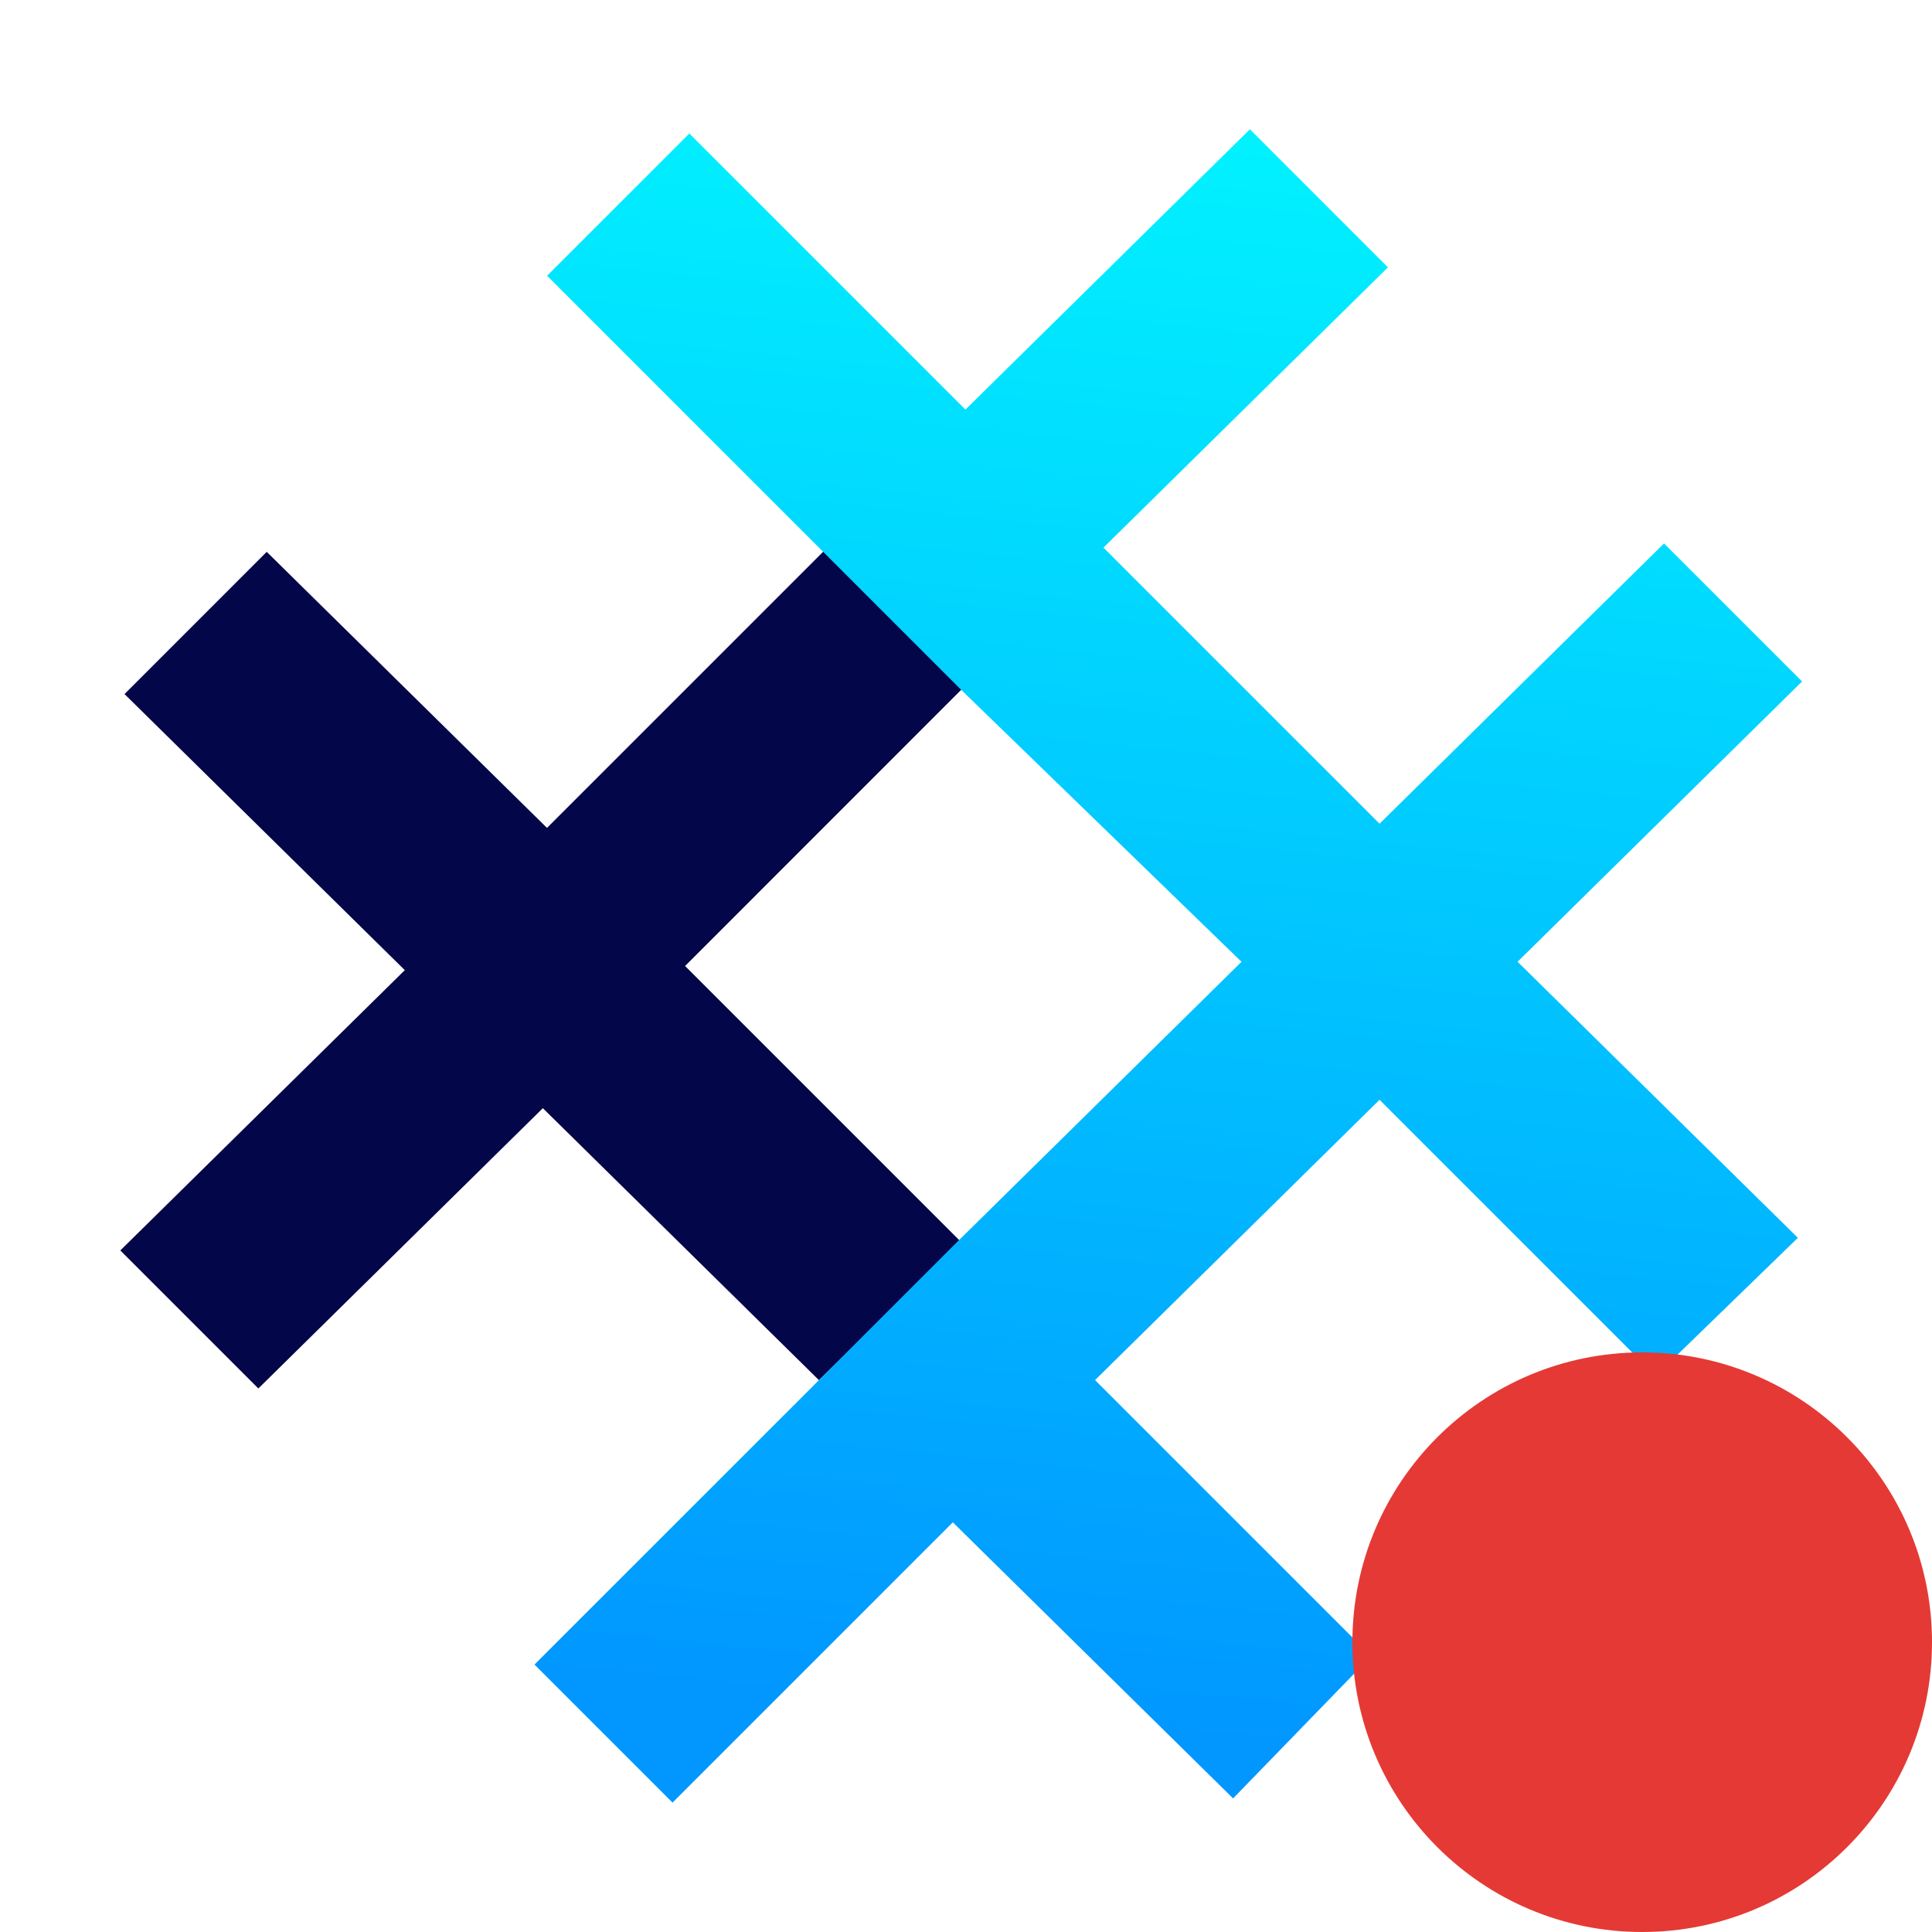
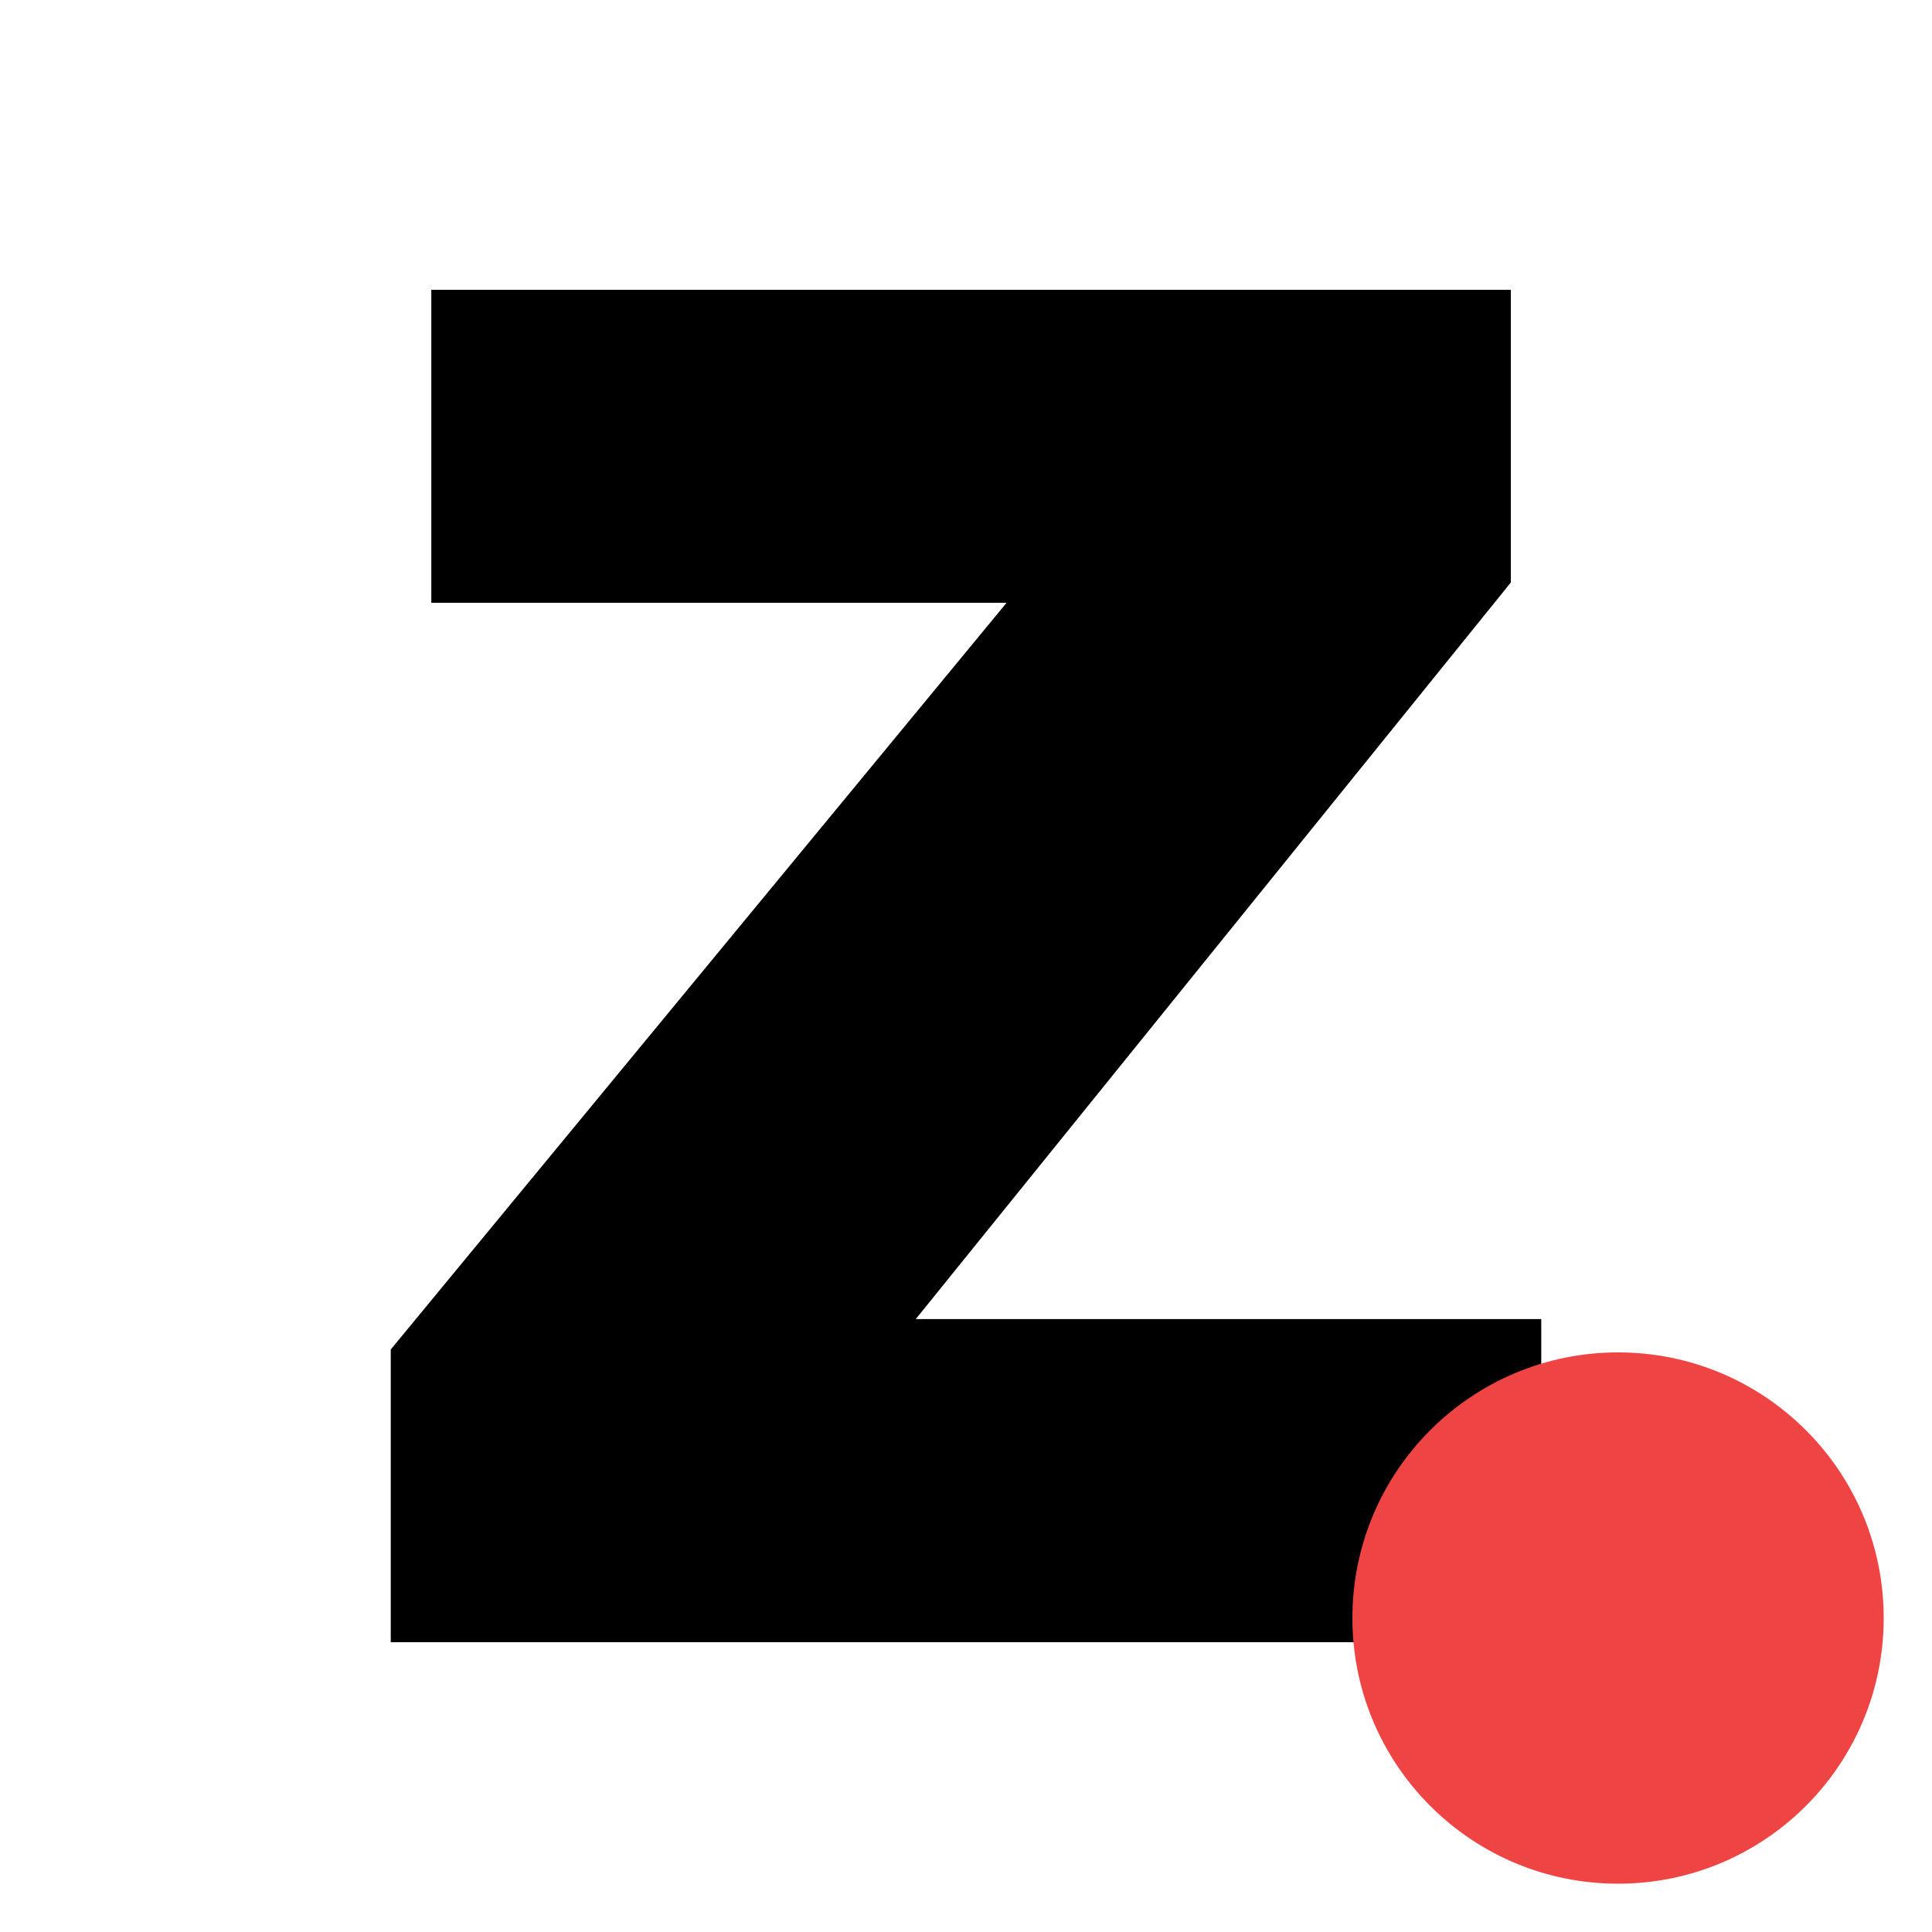
- <svg xmlns="http://www.w3.org/2000/svg" width="120" height="120" viewBox="121 0 40 40" fill="none" version="1.1" id="svg3">
-   <path fill-rule="evenodd" clip-rule="evenodd" d="m 126.522,11.425 5.803,5.716 5.89,-5.89 2.858,2.858 L 135.184,20 l 5.716,5.716 -2.945,2.858 -5.716,-5.63 -5.89,5.803 -2.858,-2.858 5.89,-5.803 -5.803,-5.716 z" fill="#030749" id="path1" style="stroke-width:0.866" />
-   <path fill-rule="evenodd" clip-rule="evenodd" d="m 137.869,28.661 2.945,-2.945 v 0 l 5.89,-5.803 -5.803,-5.63 v 0 l -2.858,-2.858 -5.716,-5.716 2.945,-2.945 5.716,5.716 5.89,-5.803 2.858,2.858 -5.89,5.803 5.716,5.716 5.89,-5.803 2.858,2.858 -5.89,5.803 5.803,5.716 -2.945,2.858 -5.716,-5.716 -5.89,5.803 5.716,5.716 -2.858,2.945 -5.803,-5.716 -5.803,5.803 -2.858,-2.858 z" fill="url(#paint0_linear_40_164)" id="path2" style="fill:url(#paint0_linear_40_164);stroke-width:0.866" />
-   <circle cx="155" cy="34" r="6" fill="#e53935" />
-   <defs id="defs3">
-     <linearGradient x1="135.948" y1="-0.816" x2="132.096" y2="36.986" gradientUnits="userSpaceOnUse" id="paint0_linear_40_164" gradientTransform="matrix(0.8661215,0,0,0.8661215,18.86349,2.677571)">
-       <stop stop-color="#01f1ff" id="stop2" />
-       <stop offset="1" stop-color="#0197ff" id="stop3" />
-     </linearGradient>
-   </defs>
+ <svg xmlns="http://www.w3.org/2000/svg" width="120" height="120" viewBox="0 0 40 40" fill="none">
+   <path d="M8.93 6.00 H31.28 V12.06 L18.96 27.31 H31.91 V34.00 H8.09 V27.94 L20.84 12.48 H8.93 Z" fill="#000000" />
+   <circle cx="33.5" cy="33.5" r="5.5" fill="#EF4444" />
</svg>
